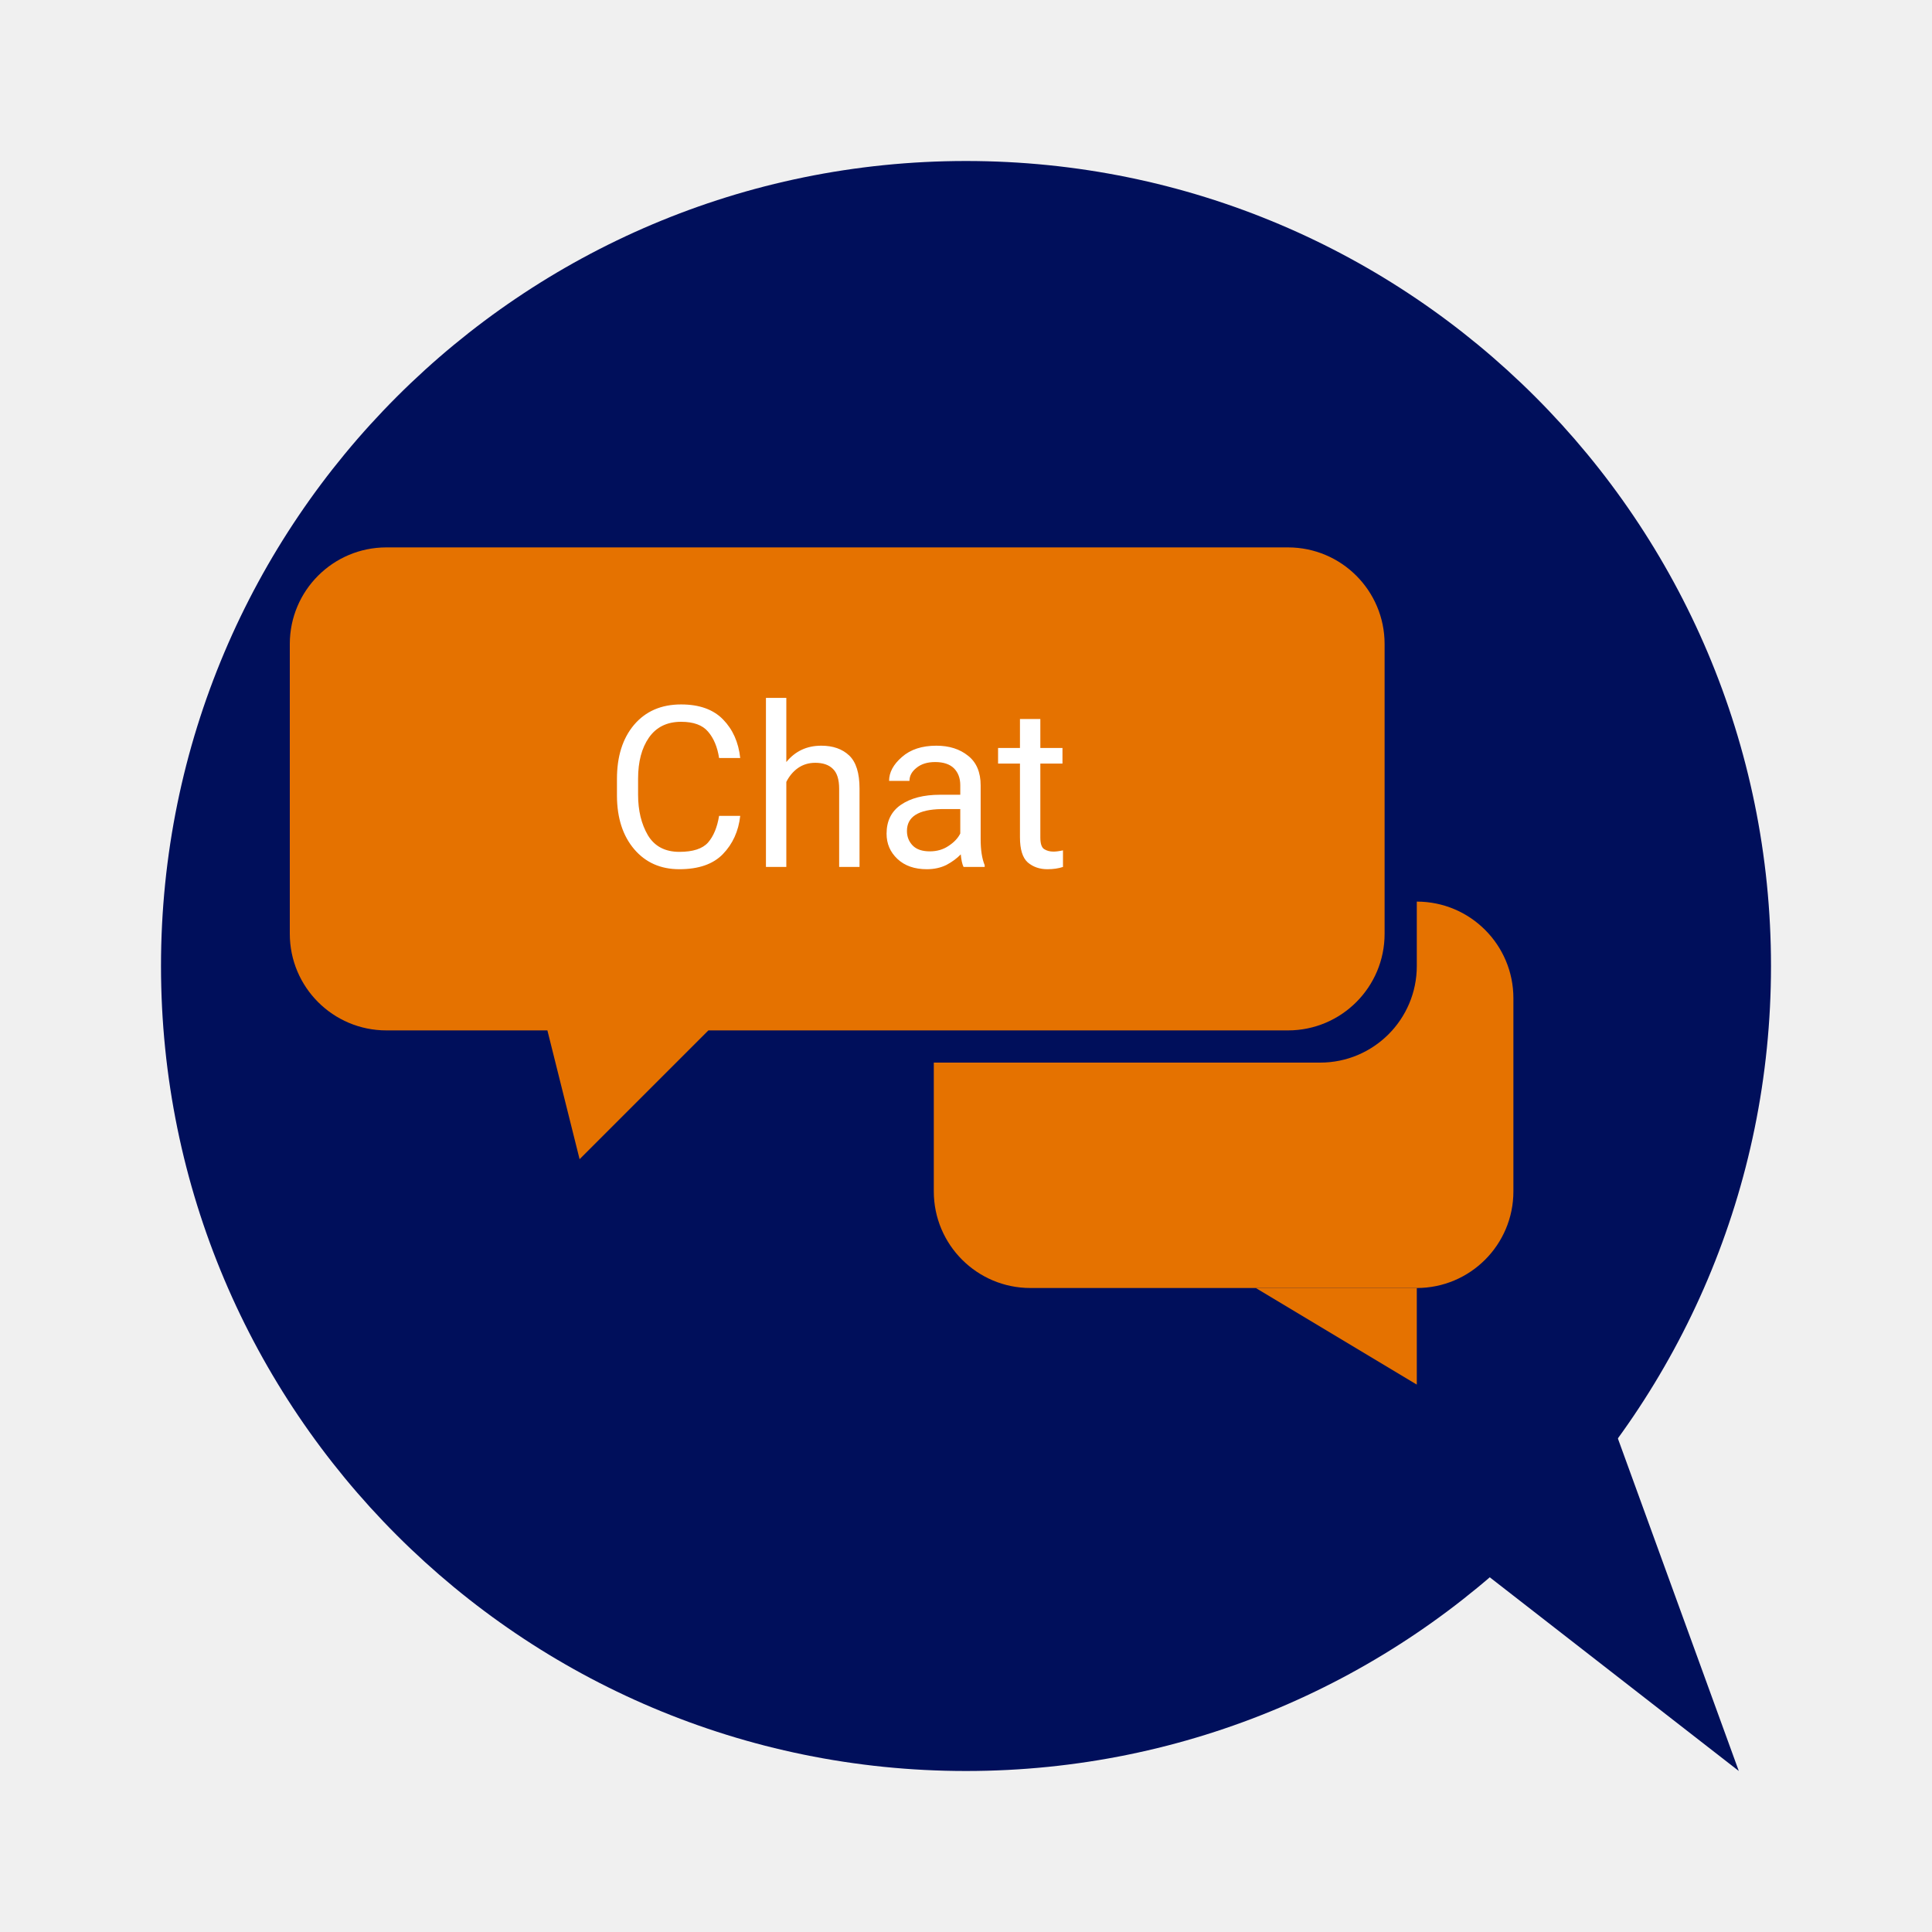
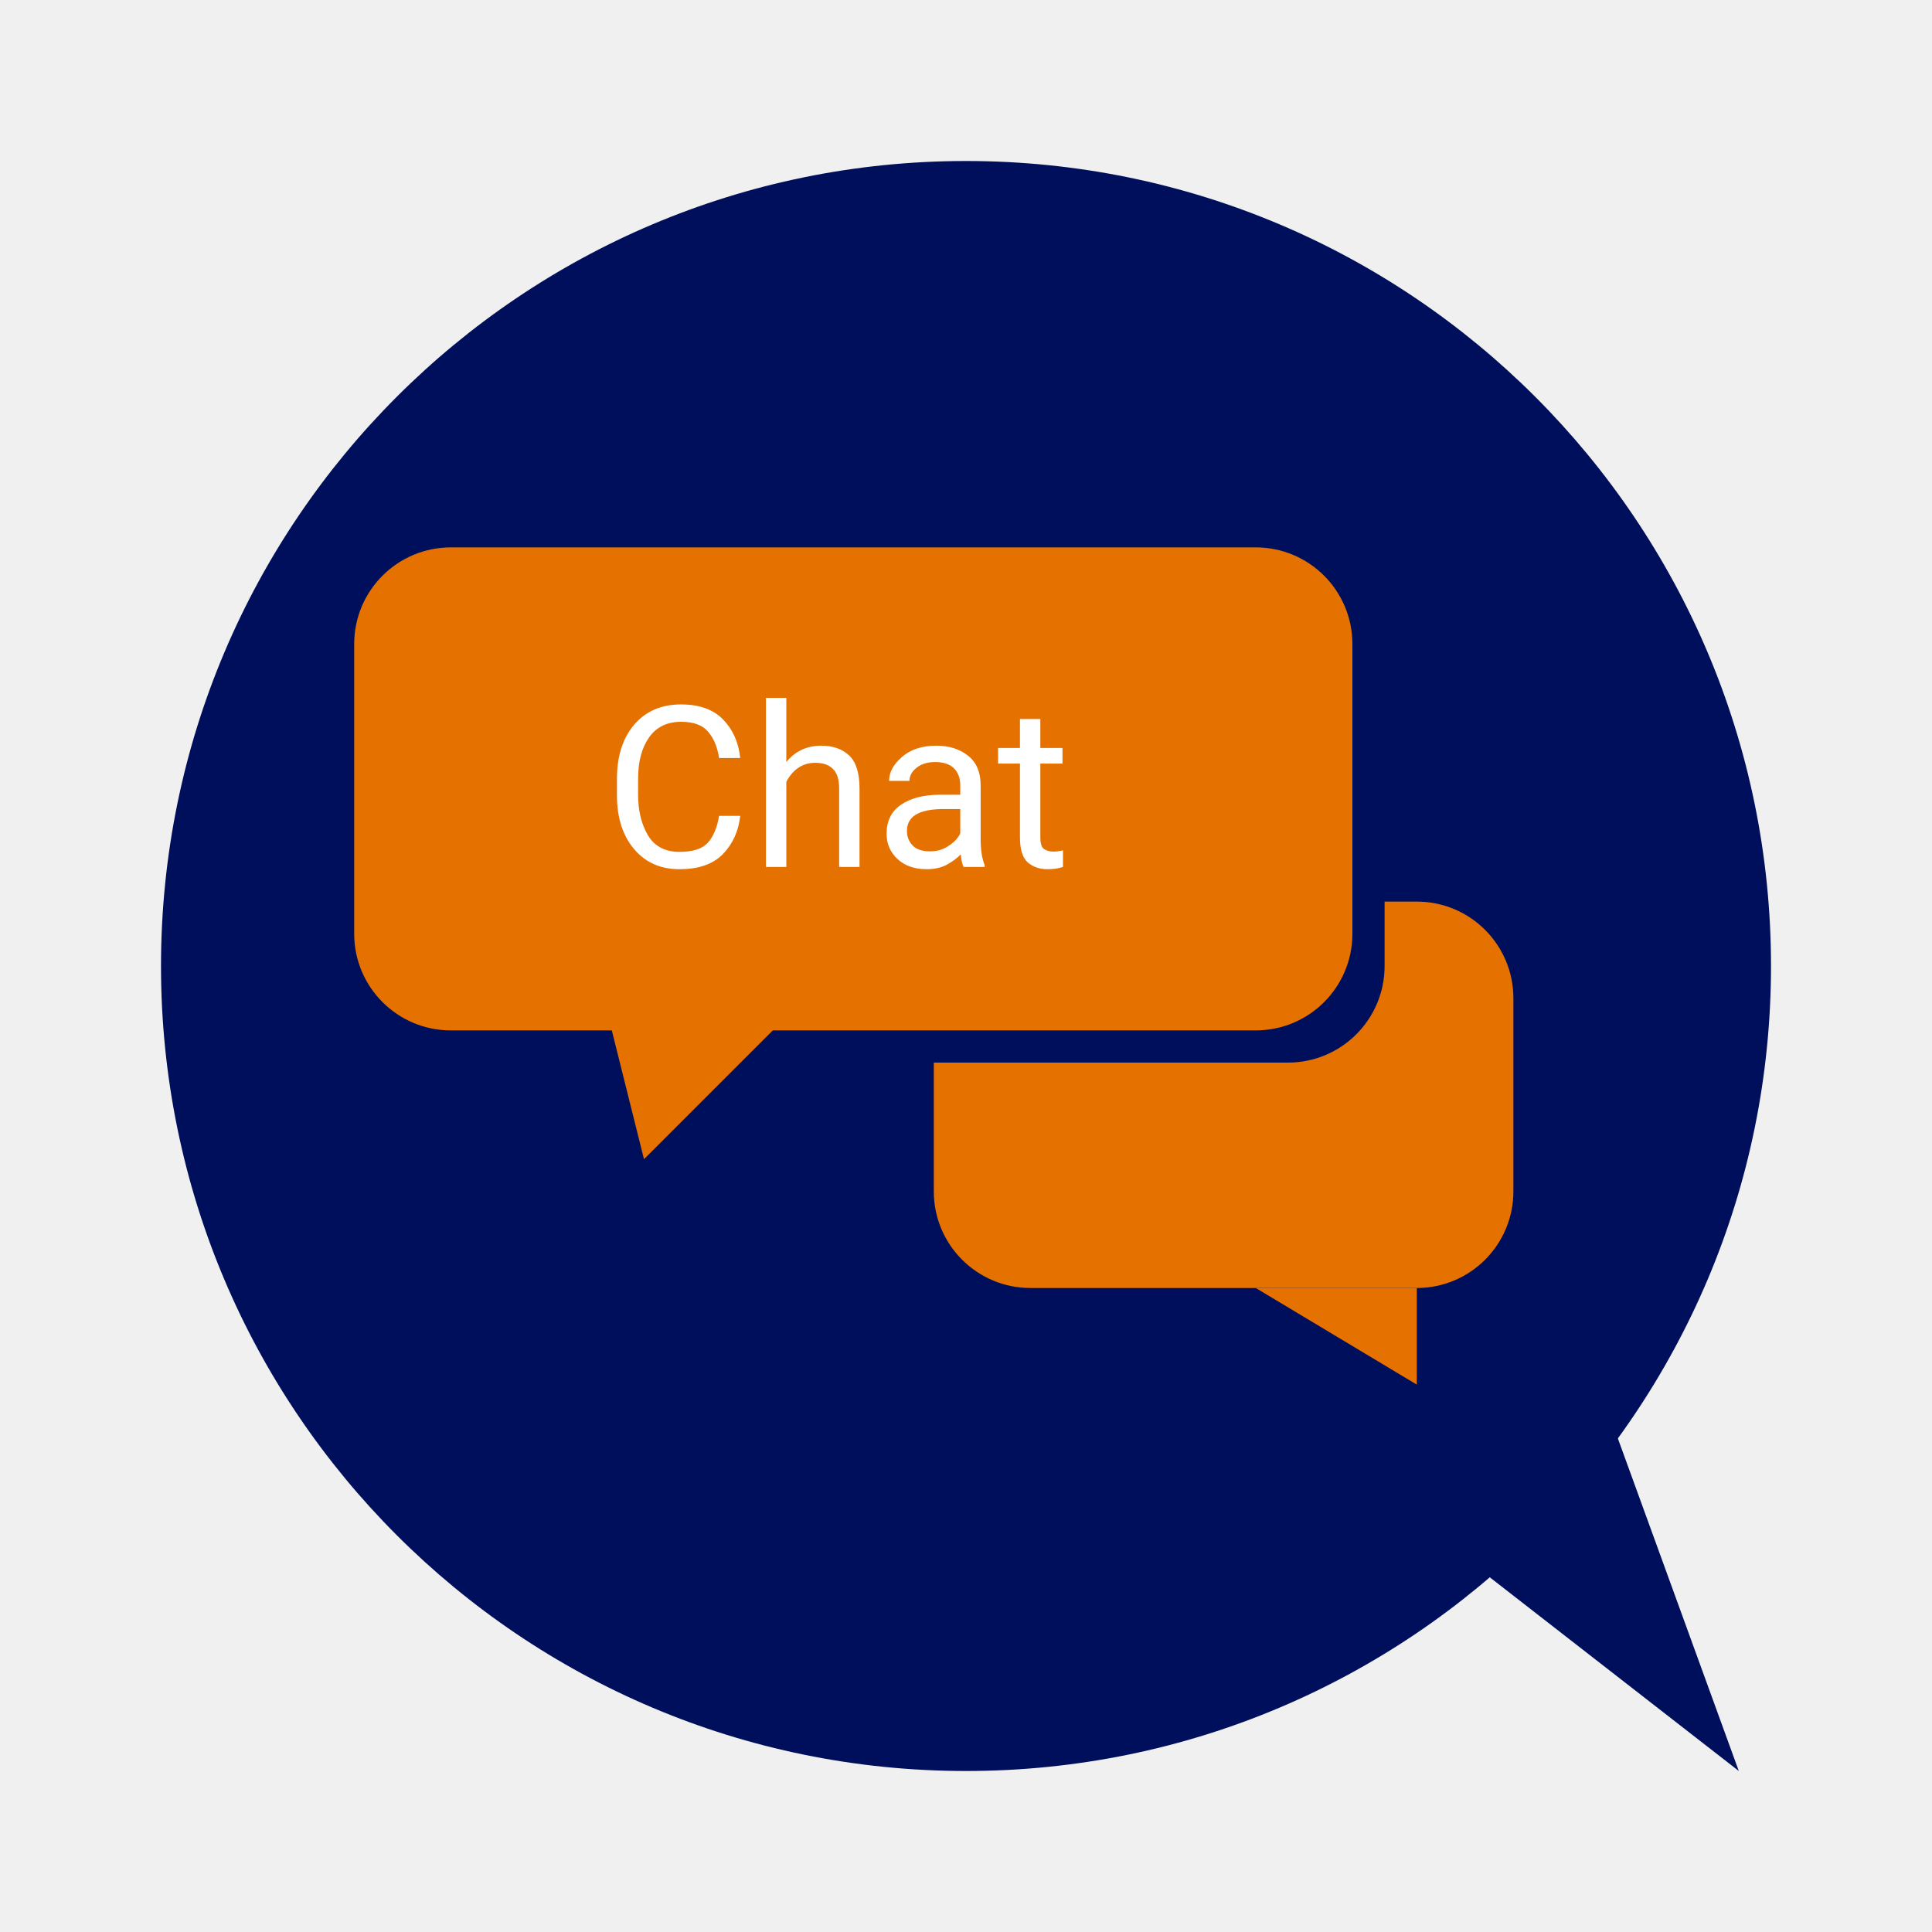
<svg xmlns="http://www.w3.org/2000/svg" viewBox="0 0 120 120" role="img" aria-label="AI Chat Default">
  <g fill="#000F5B">
    <circle cx="60" cy="60" r="50" />
    <polygon points="90,96 108,110 100,88" />
  </g>
  <rect x="58" y="56" width="36" height="24" rx="6" fill="#E57200" />
  <polygon points="78,80 88,86 88,80" fill="#E57200" />
  <g fill="#000F5B" transform="translate(2,2)">
-     <path d="M24 34 h56 a6 6 0 0 1 6 6 v18 a6 6 0 0 1 -6 6 h-36 l-8 8 -2 -8 h-10 a6 6 0 0 1 -6 -6 v-18 a6 6 0 0 1 6 -6 z" />
+     <path d="M28 34 h50 a6 6 0 0 1 6 6 v18 a6 6 0 0 1 -6 6 h-30 l-8 8 -2 -8 h-10 a6 6 0 0 1 -6 -6 v-18 a6 6 0 0 1 6 -6 z" />
  </g>
  <g fill="#E57200">
-     <path d="M24 34 h56 a6 6 0 0 1 6 6 v18 a6 6 0 0 1 -6 6 h-36 l-8 8 -2 -8 h-10 a6 6 0 0 1 -6 -6 v-18 a6 6 0 0 1 6 -6 z" />
+     <path d="M28 34 h50 a6 6 0 0 1 6 6 v18 a6 6 0 0 1 -6 6 h-30 l-8 8 -2 -8 h-10 a6 6 0 0 1 -6 -6 v-18 a6 6 0 0 1 6 -6 z" />
  </g>
  <text x="52" y="50" fill="#FFFFFF" font-size="14" font-family="system-ui, -apple-system, Segoe UI, Roboto, Helvetica, Arial" text-anchor="middle" dominant-baseline="middle">
    Chat
  </text>
</svg>
